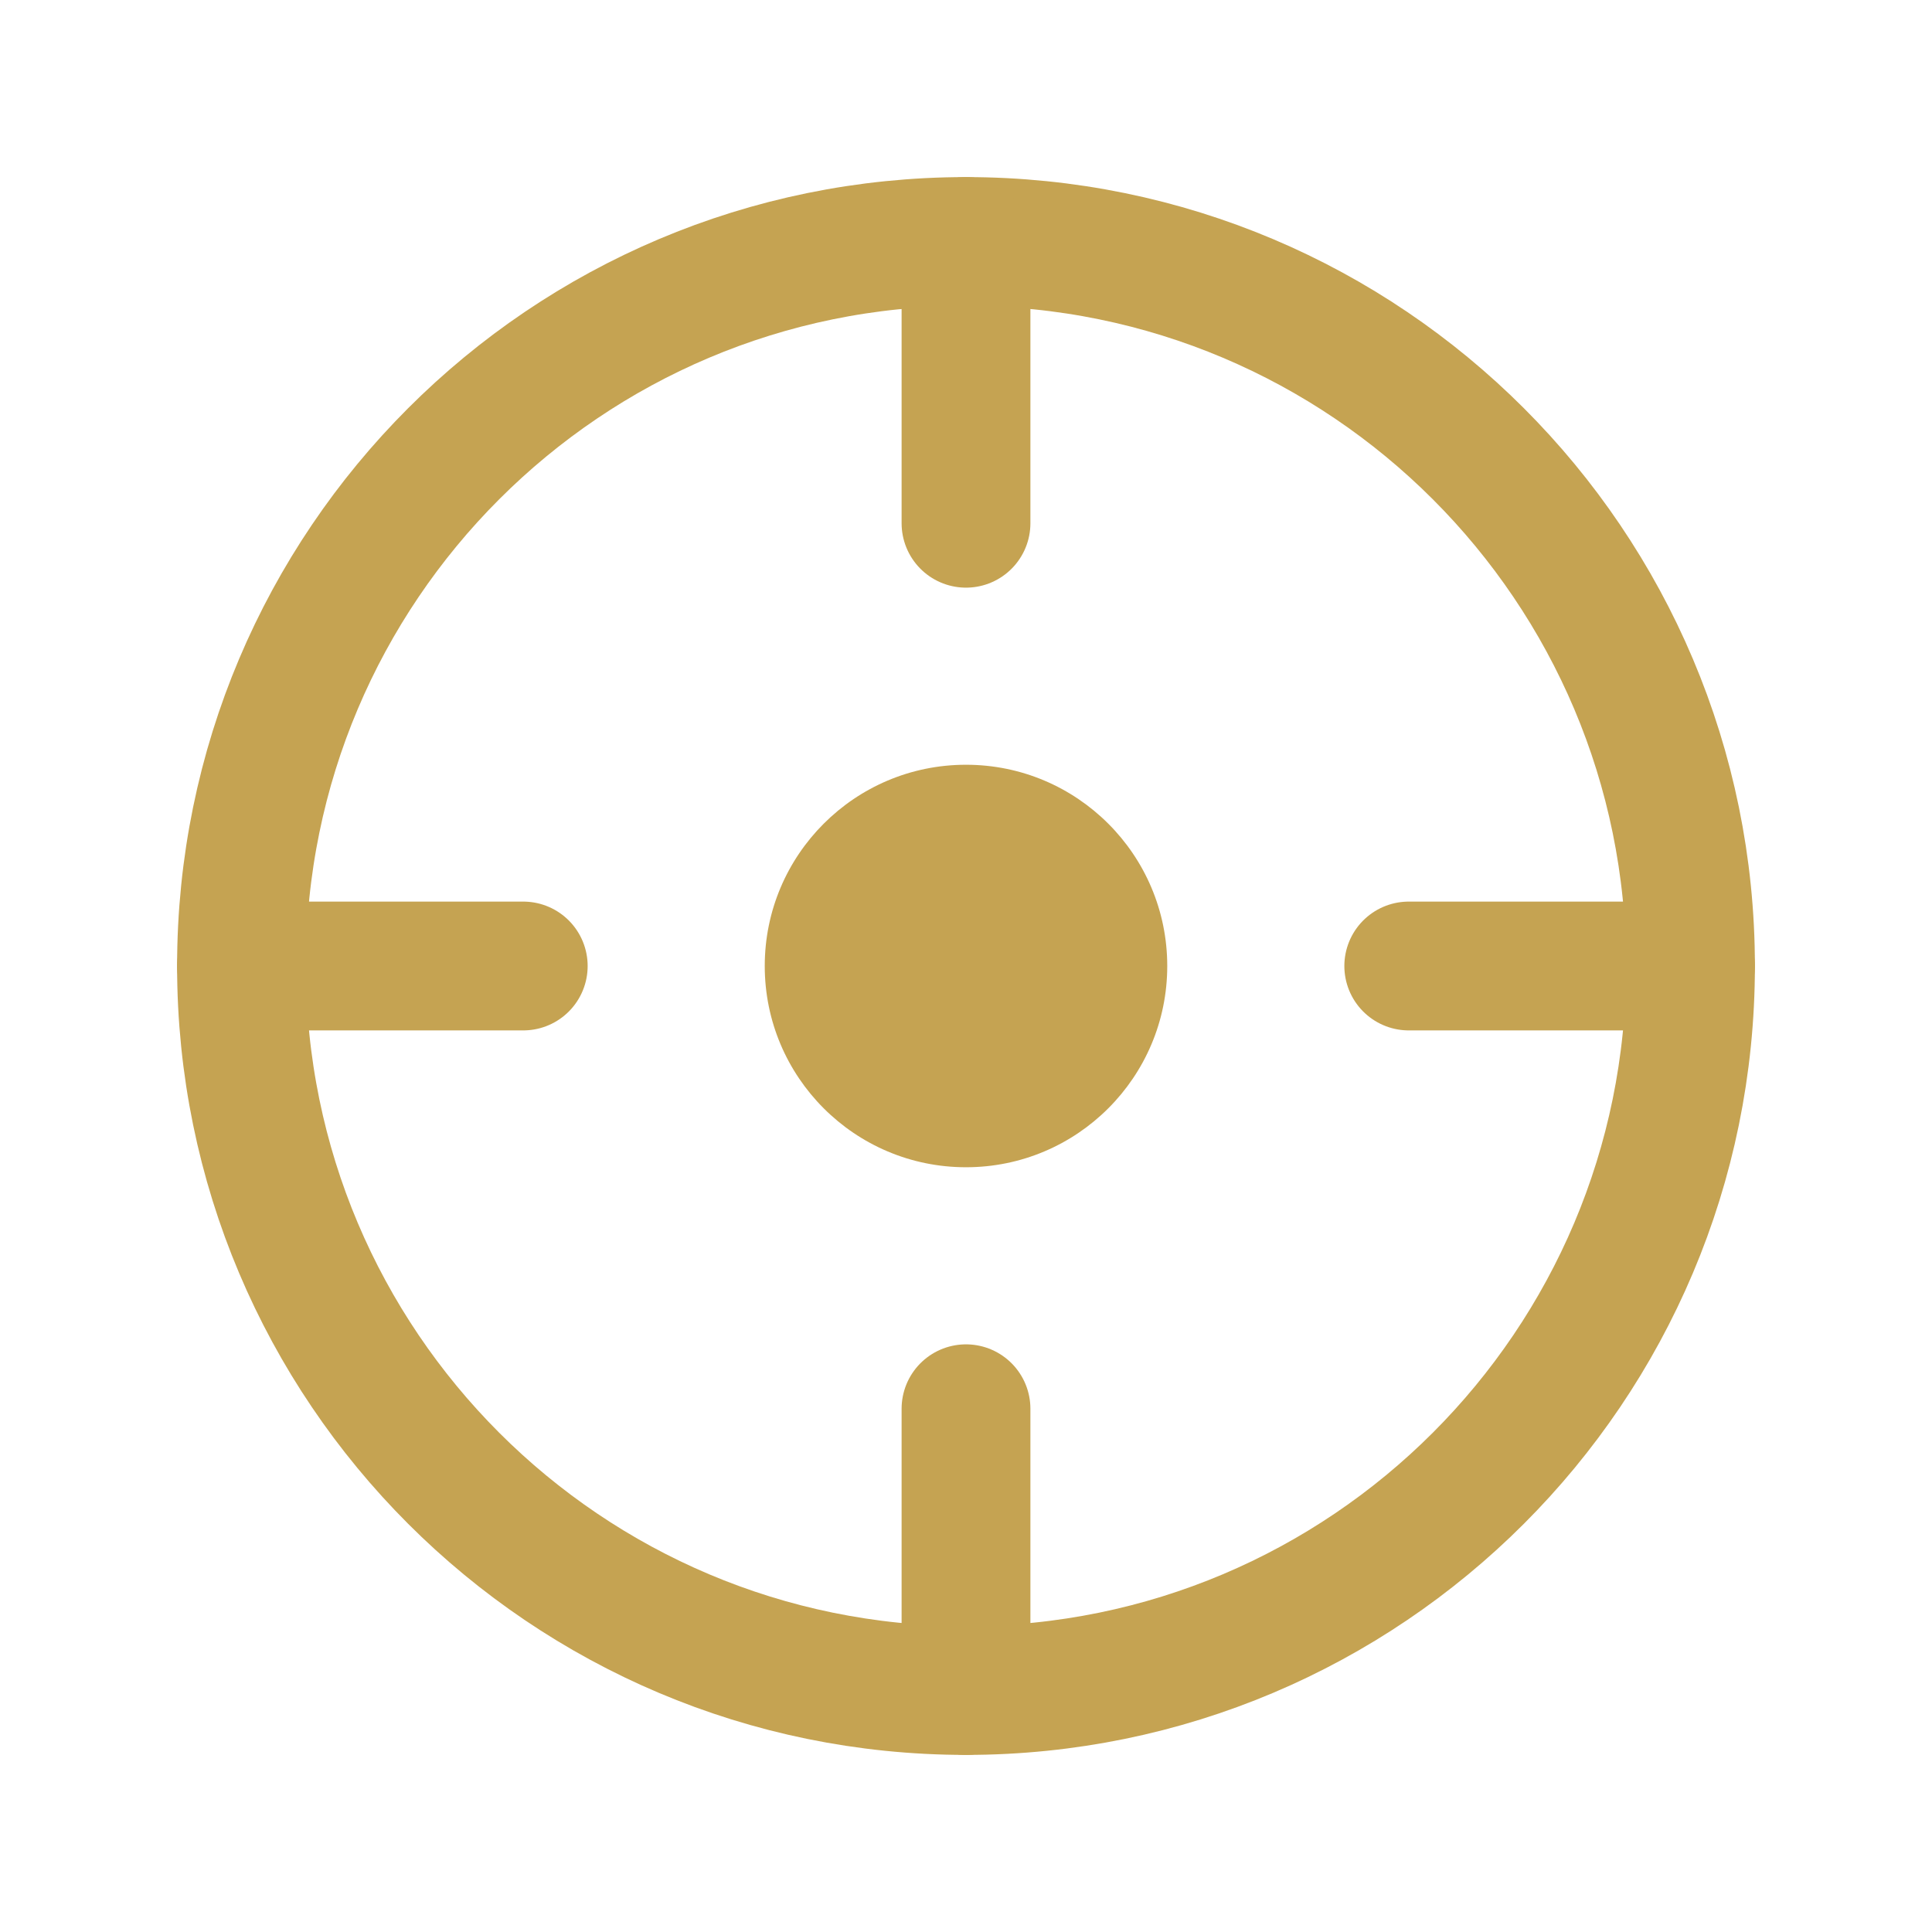
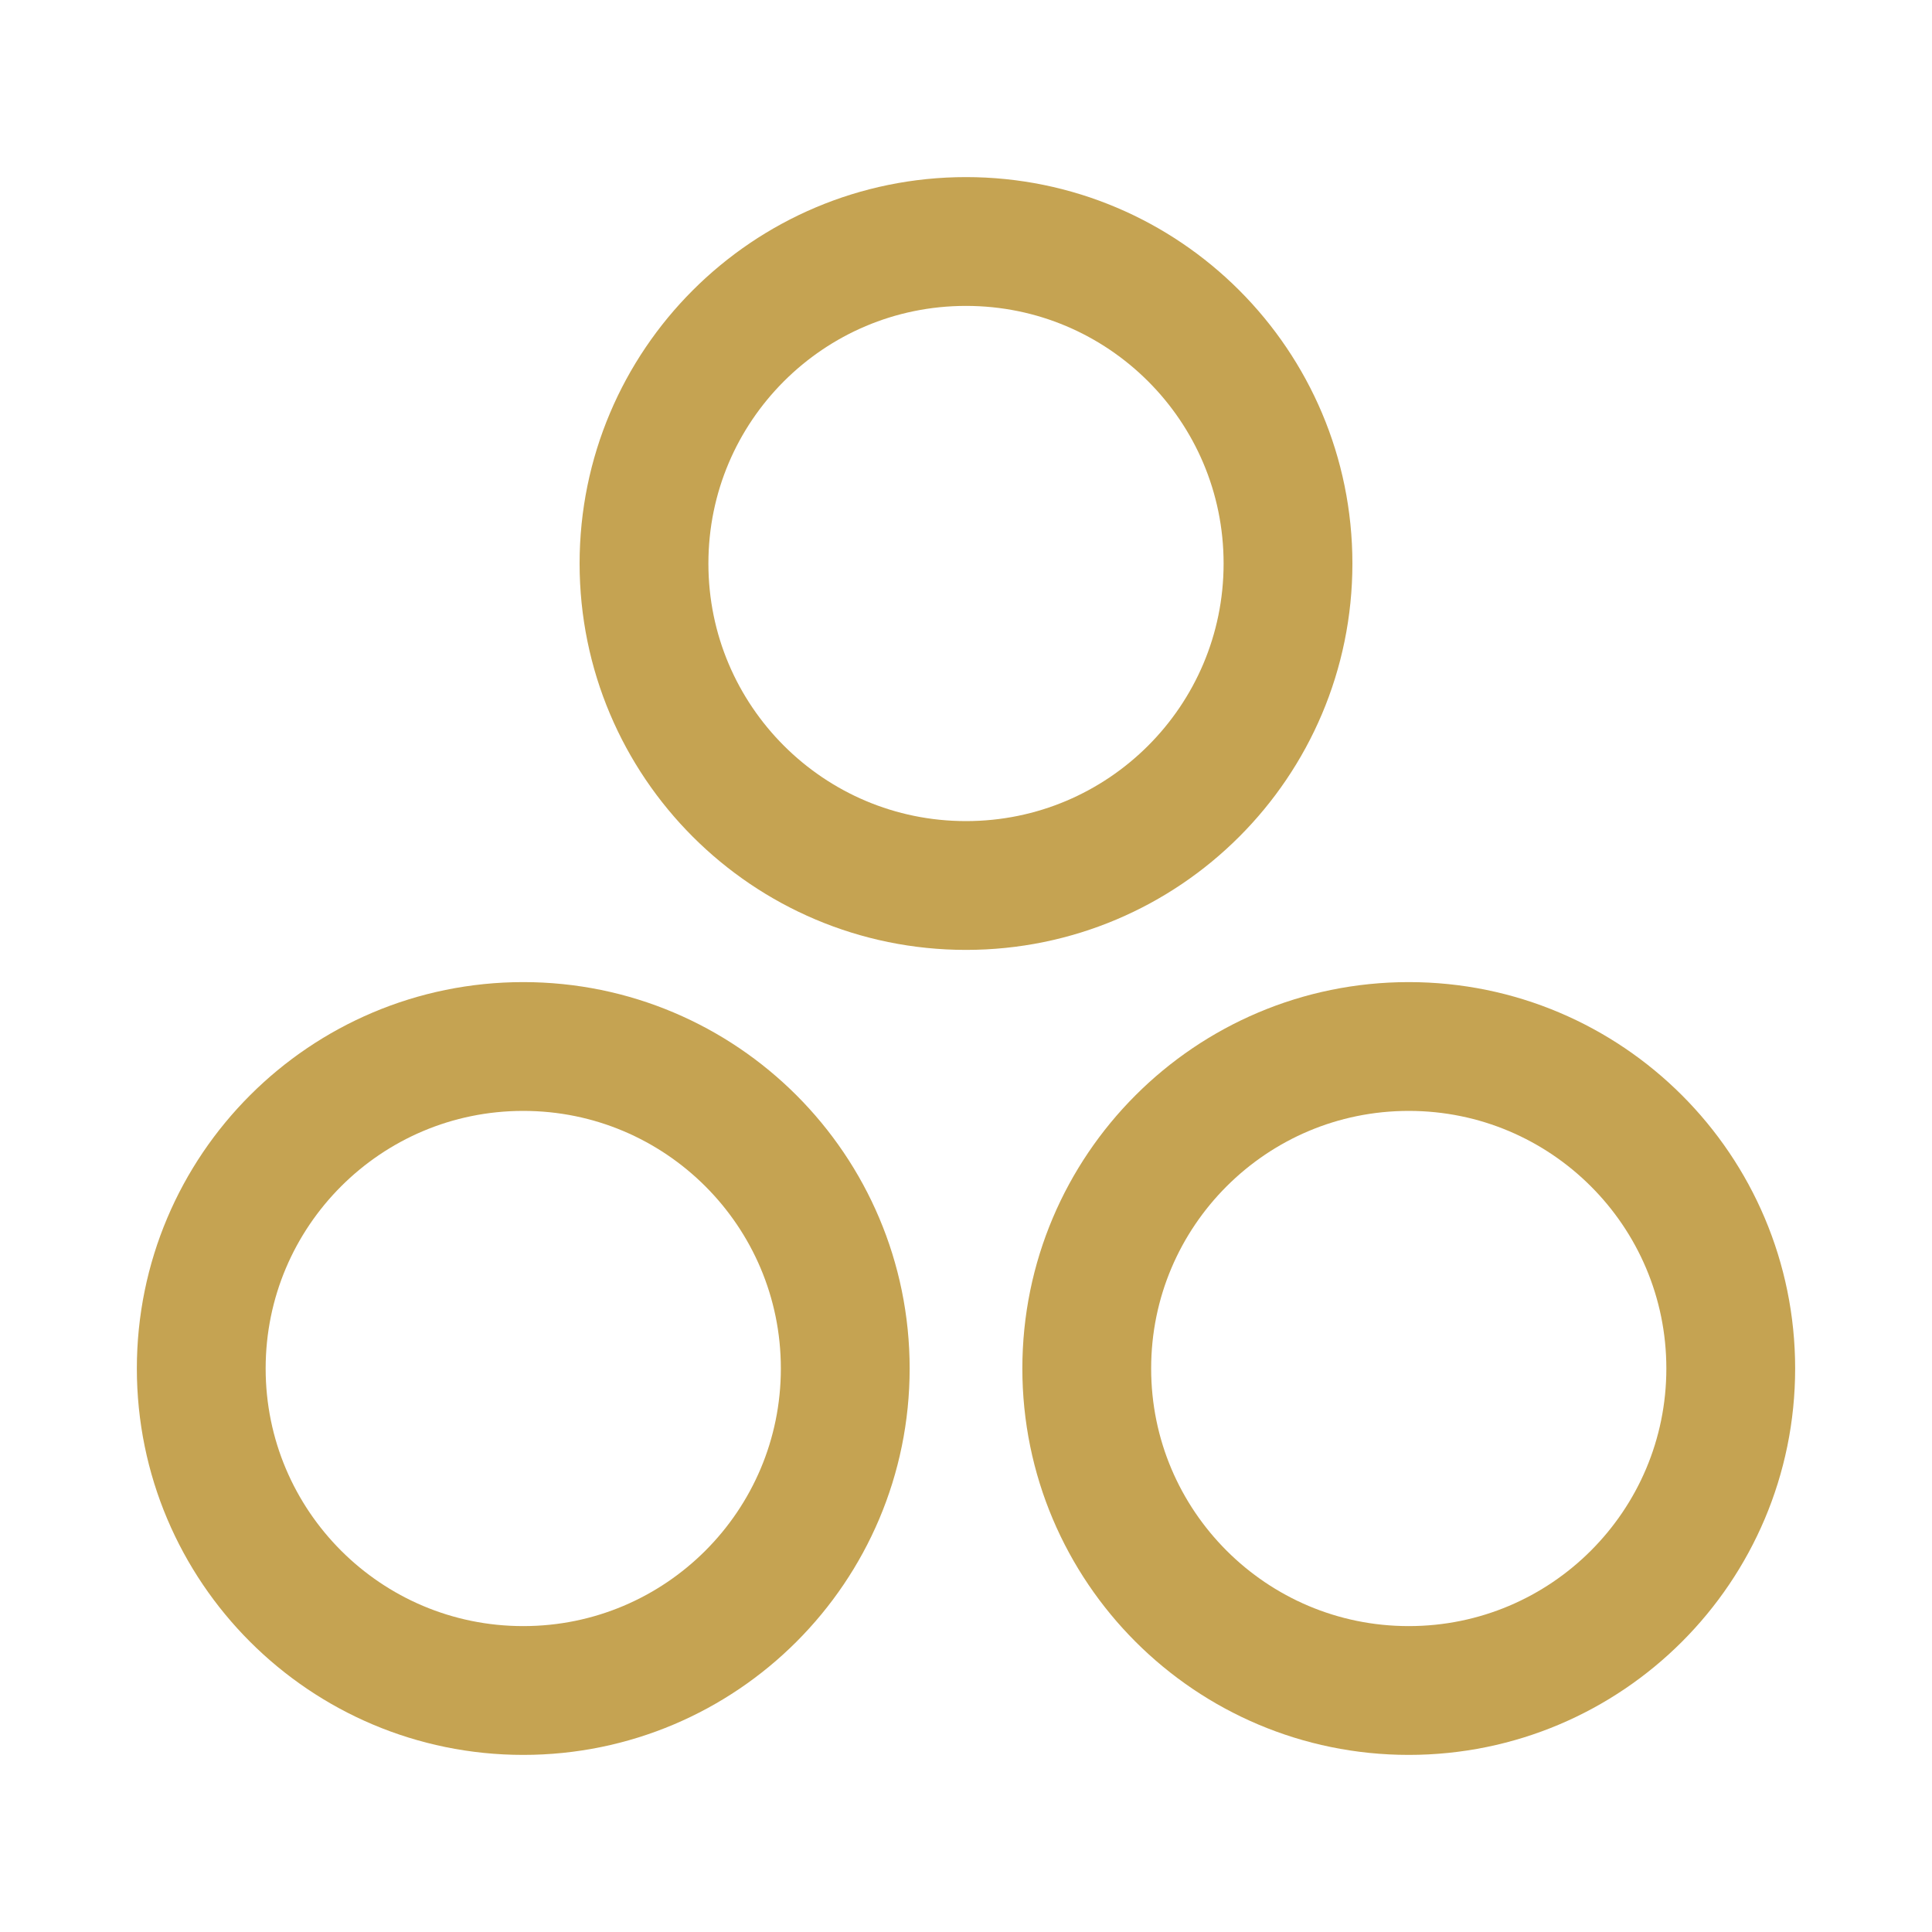
<svg xmlns="http://www.w3.org/2000/svg" width="24" height="24" viewBox="0 0 24 24" fill="none" stroke="#c5a352" stroke-width="1.6" stroke-linecap="round" stroke-linejoin="round">
-   <circle cx="12" cy="12" r="9" />
-   <circle cx="12" cy="12" r="2.5" fill="#c5a352" stroke="none" />
-   <line x1="12" y1="3" x2="12" y2="6.5" />
-   <line x1="12" y1="17.5" x2="12" y2="21" />
-   <line x1="3" y1="12" x2="6.5" y2="12" />
-   <line x1="17.5" y1="12" x2="21" y2="12" />
+   <path d="M8 7a4 4 0 1 0 8 0a4 4 0 1 0 -8 0" />
+   <path d="M2.5 17a4 4 0 1 0 8 0a4 4 0 1 0 -8 0" />
+   <path d="M13.5 17a4 4 0 1 0 8 0a4 4 0 1 0 -8 0" />
</svg>
